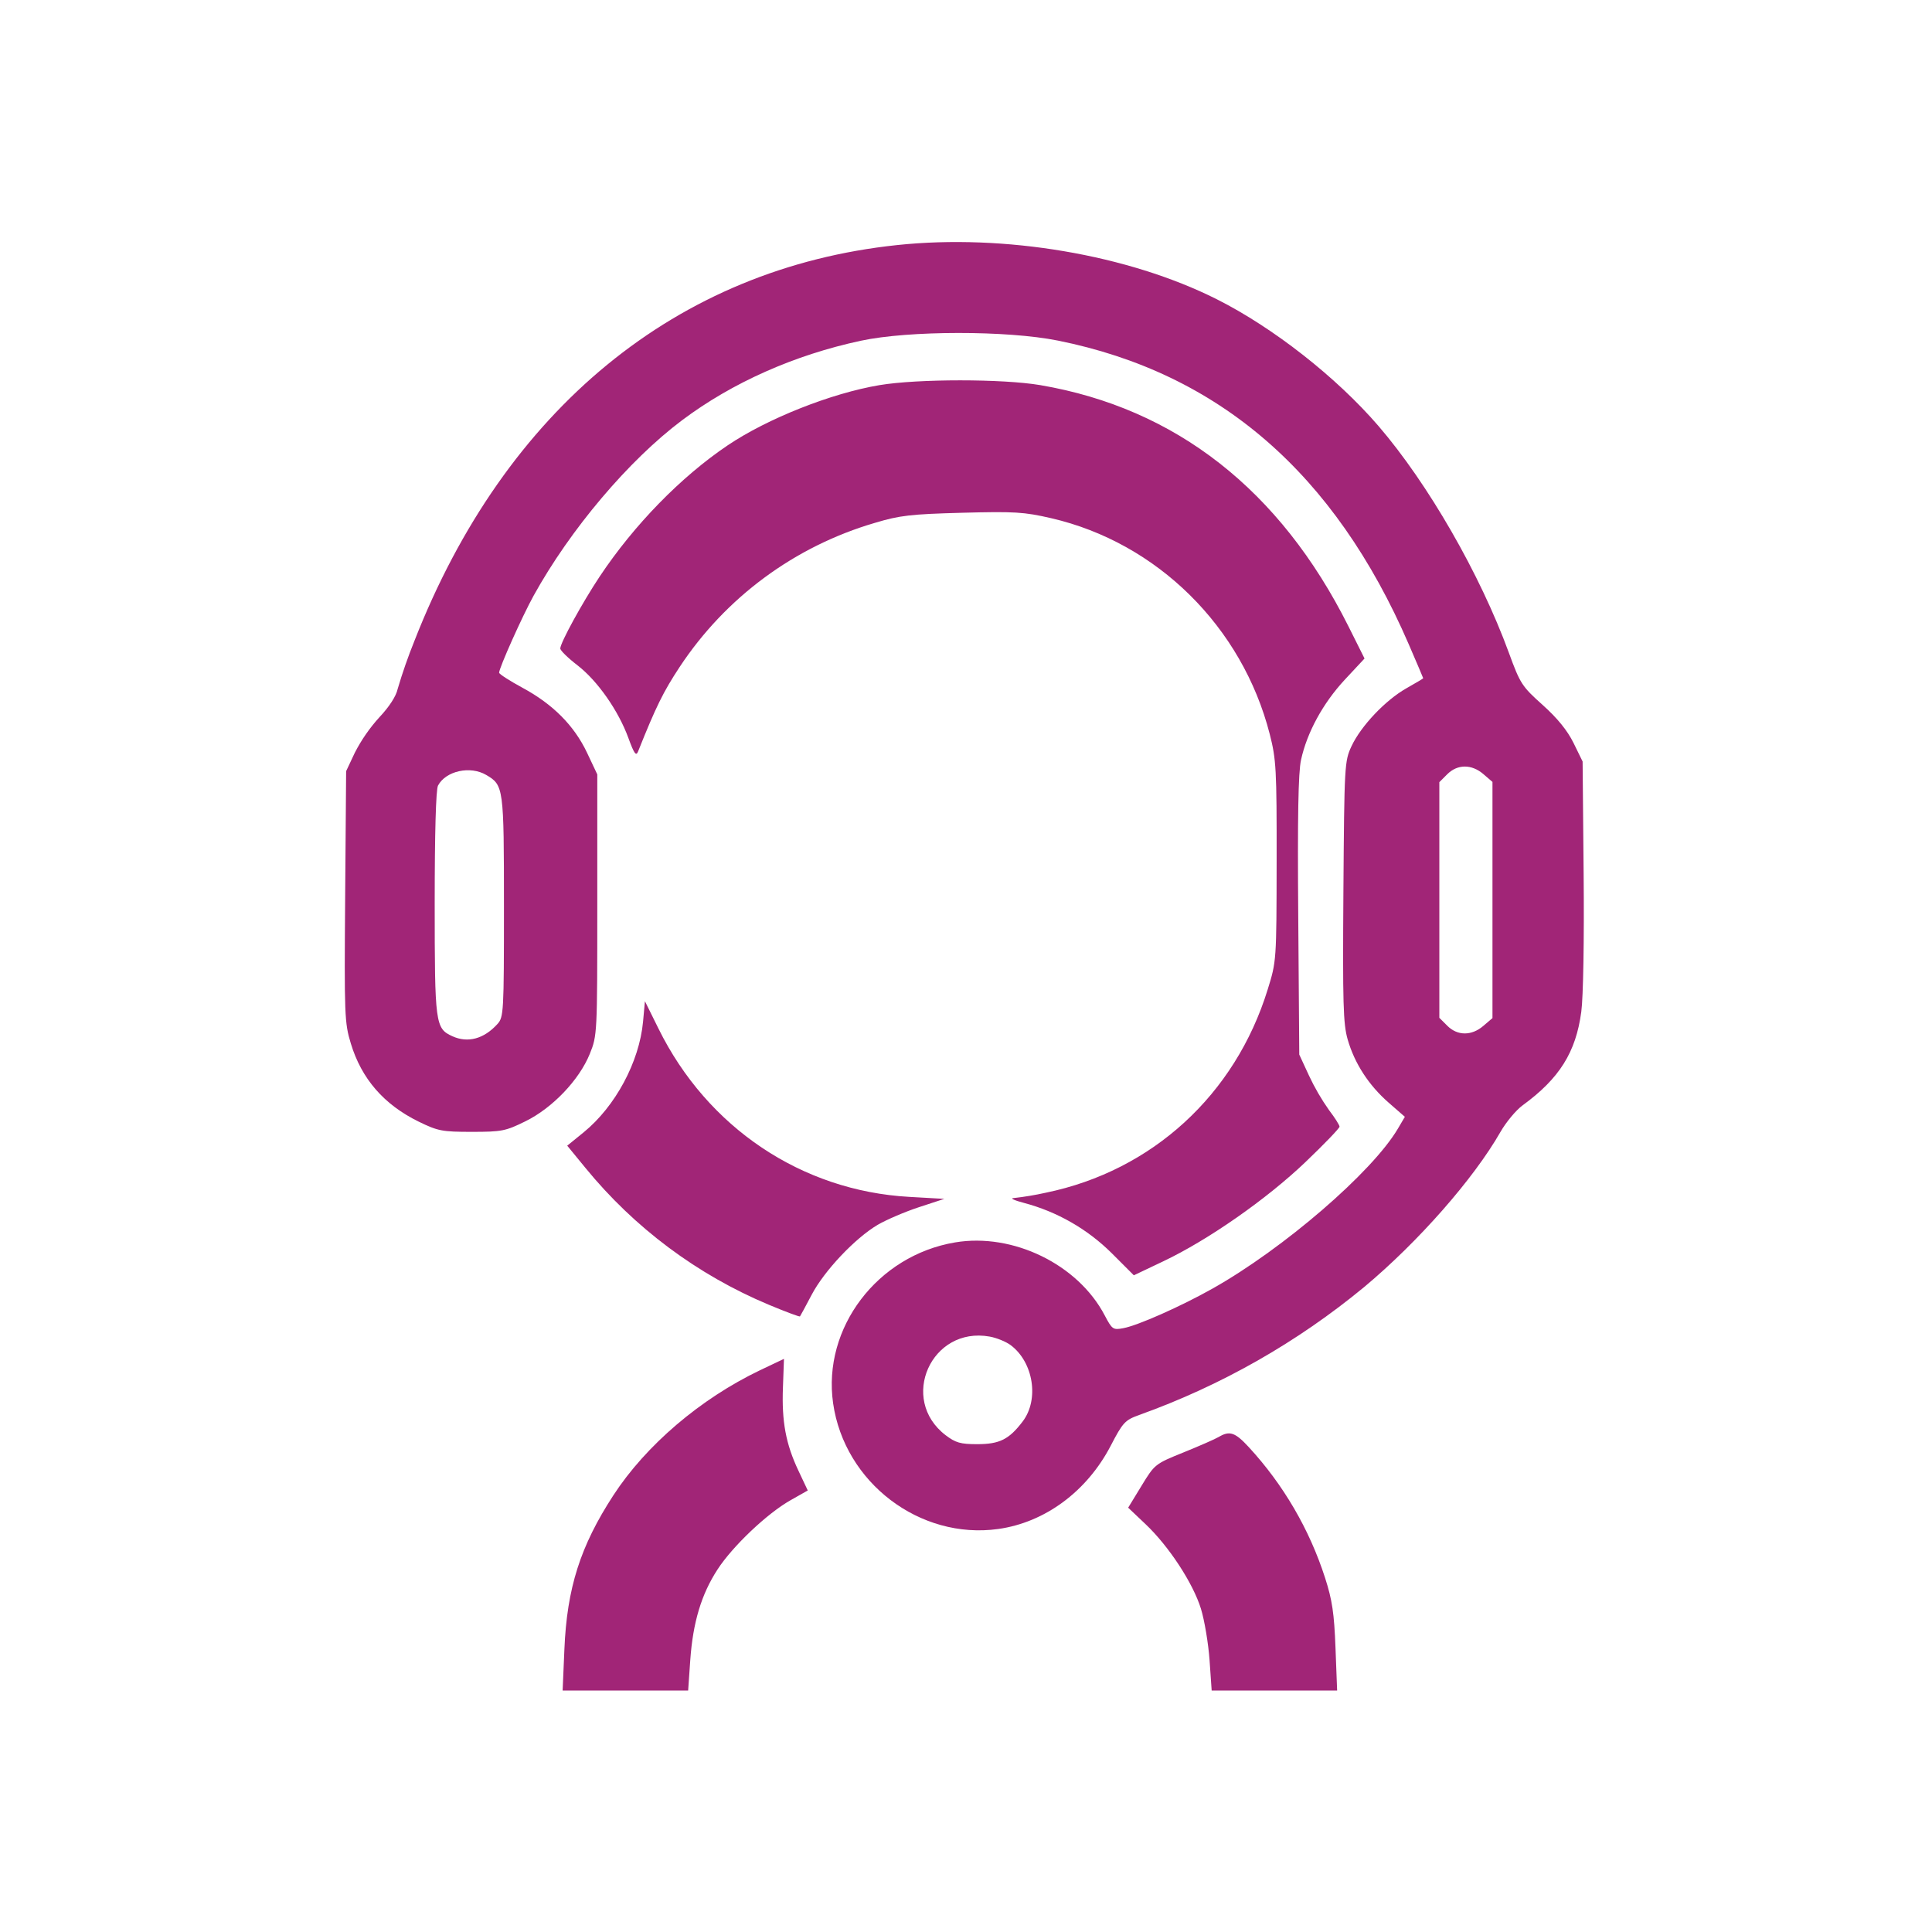
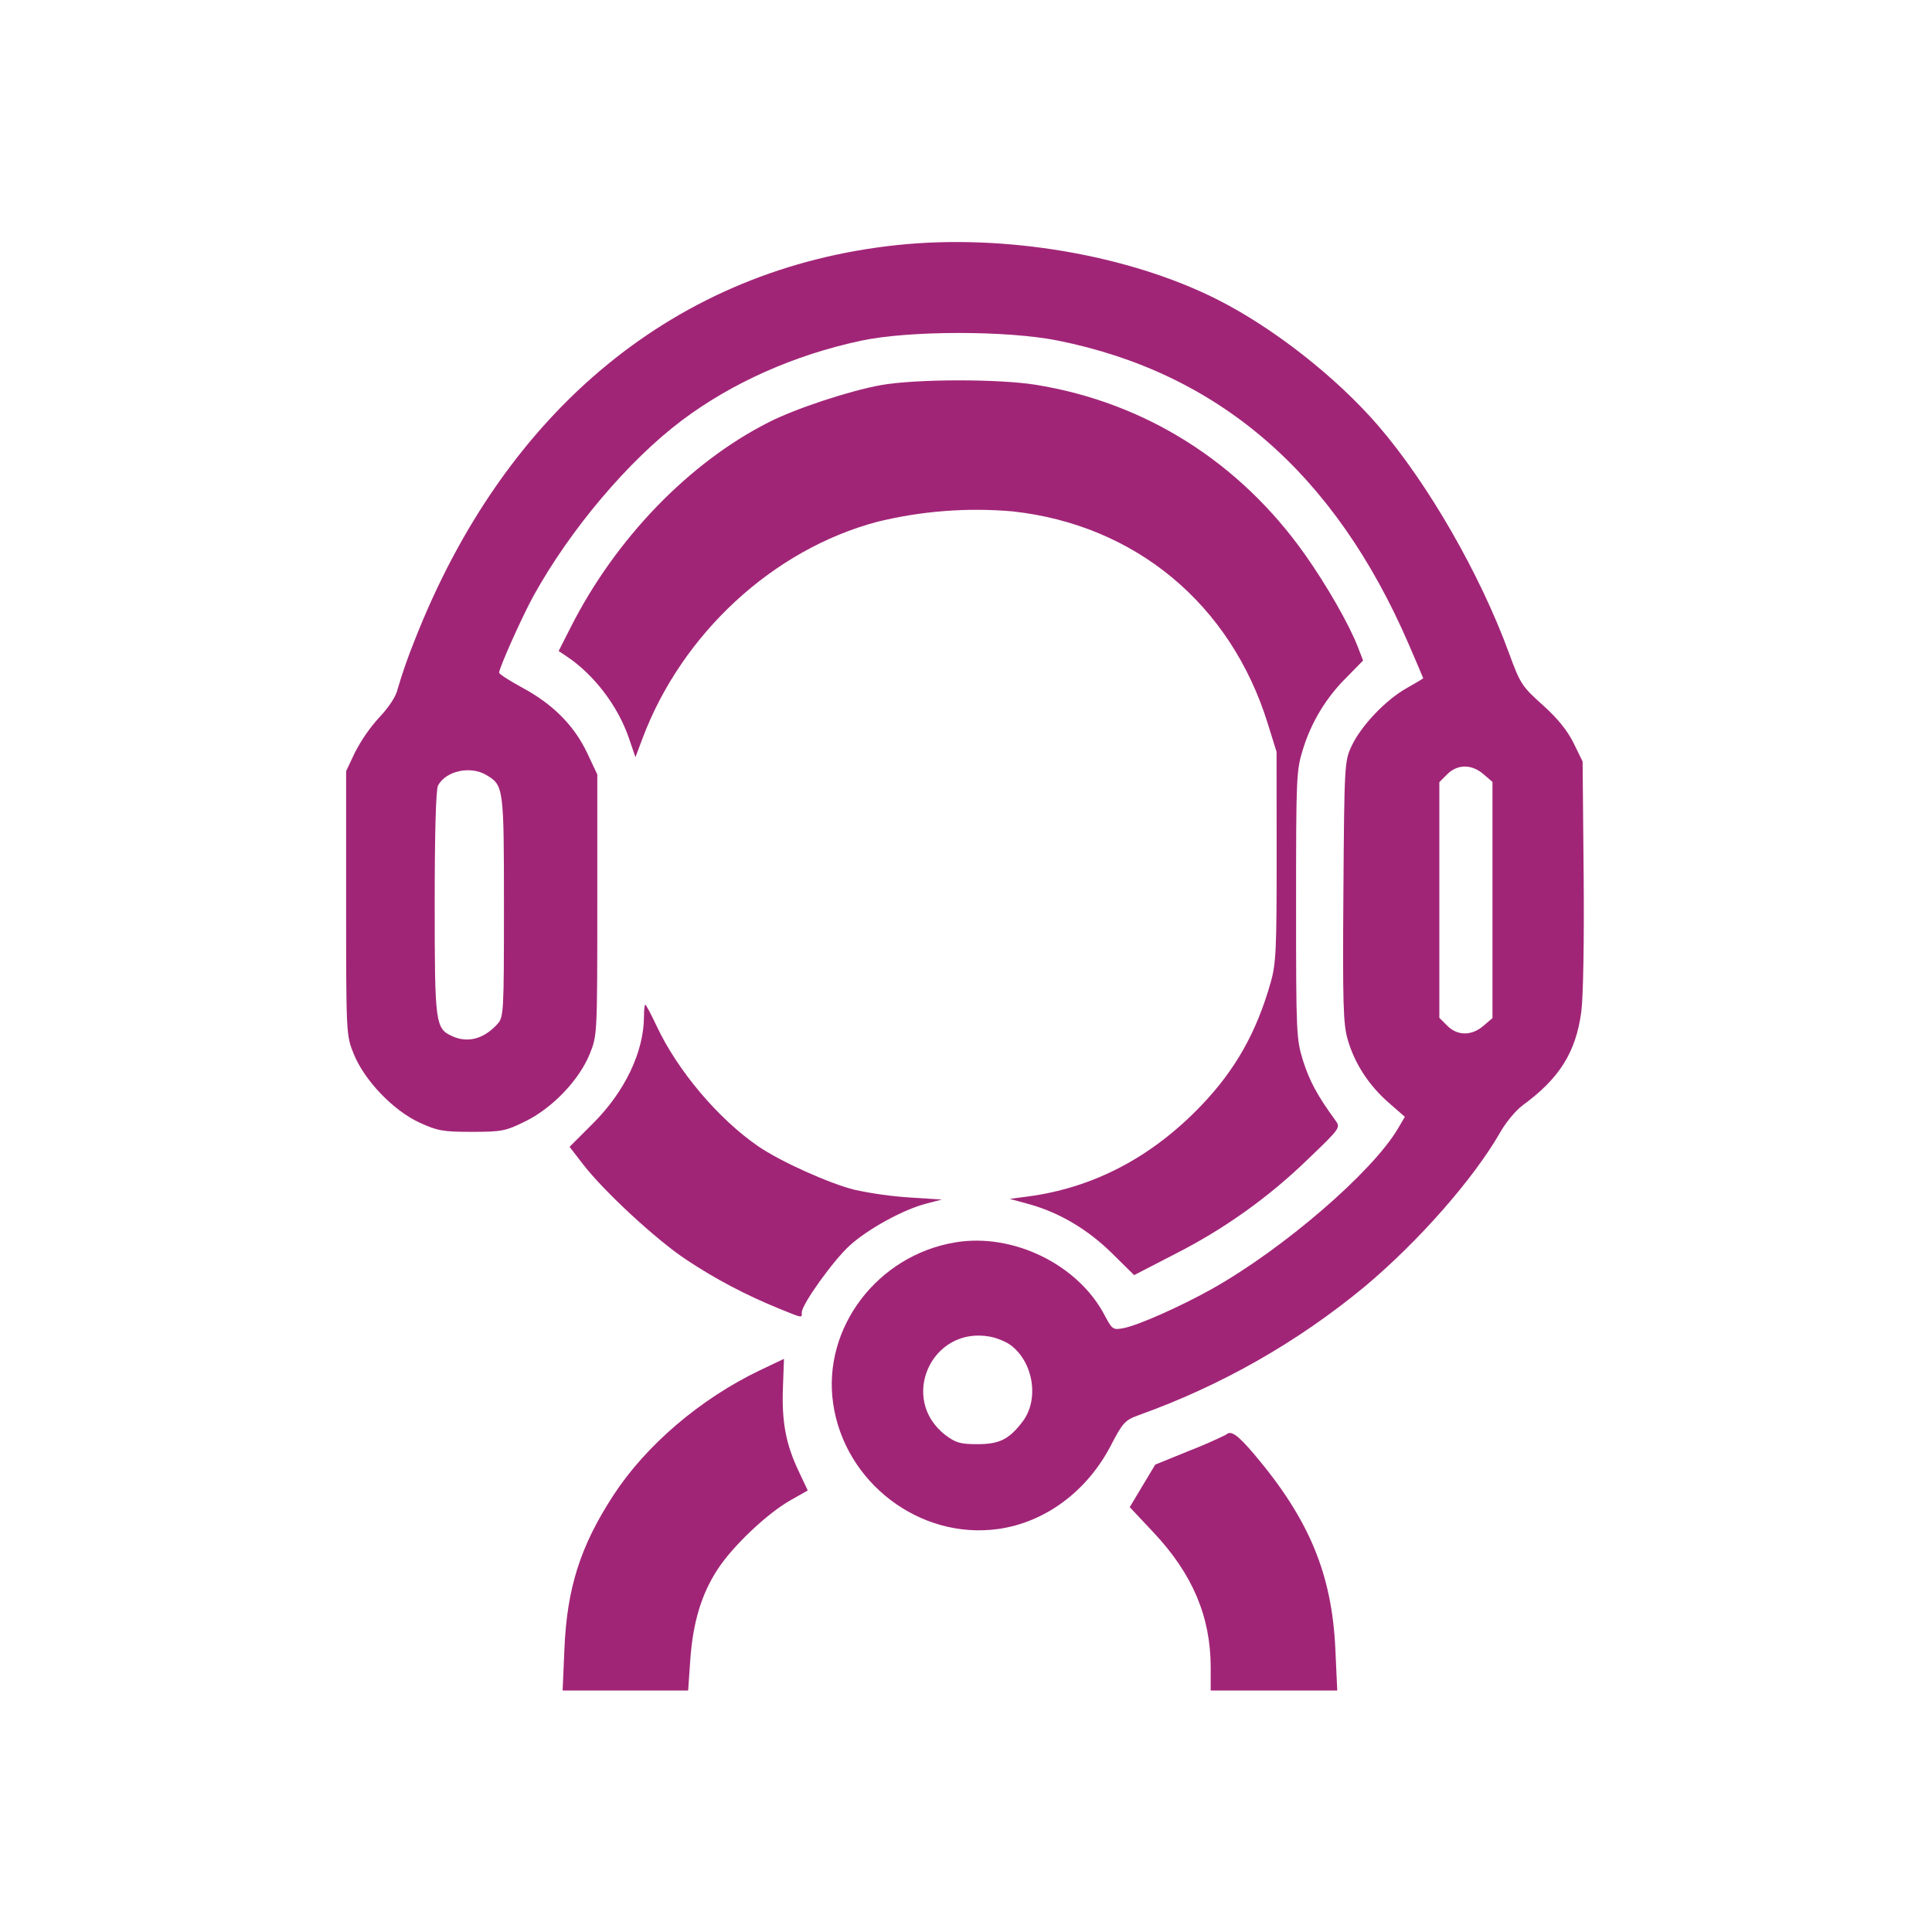
- <svg xmlns="http://www.w3.org/2000/svg" viewBox="0 0 32 32" xml:space="preserve">
-   <path d="M14.86 4.059c-3.649.384-6.493 2.716-7.995 6.554a8.674 8.674 0 0 0-.279.8c-.024.116-.139.294-.302.467a2.719 2.719 0 0 0-.407.587l-.144.306-.016 2.075c-.015 1.968-.011 2.092.094 2.436.177.585.548 1.011 1.122 1.293.32.156.389.17.881.17.496 0 .561-.013.889-.175.448-.22.891-.685 1.066-1.117.123-.305.124-.329.124-2.468v-2.16l-.17-.36c-.213-.449-.564-.803-1.07-1.076-.212-.115-.386-.227-.386-.249 0-.079.384-.937.571-1.275.609-1.101 1.575-2.243 2.46-2.907.829-.622 1.858-1.08 2.959-1.316.795-.171 2.423-.172 3.264-.003 2.666.535 4.584 2.194 5.81 5.025.133.308.242.563.242.568 0 .005-.126.08-.28.167-.347.197-.752.624-.908.959-.115.246-.119.311-.134 2.405-.013 1.859-.004 2.193.071 2.453.114.395.348.757.679 1.046l.268.234-.116.197c-.425.72-1.894 1.987-3.073 2.65-.523.294-1.235.61-1.475.654-.169.032-.185.021-.308-.213-.442-.844-1.519-1.369-2.477-1.208-1.289.216-2.2 1.418-2.021 2.665.188 1.313 1.436 2.263 2.734 2.082.775-.108 1.47-.622 1.864-1.379.201-.387.236-.424.47-.509a12.435 12.435 0 0 0 3.731-2.122c.897-.75 1.81-1.79 2.254-2.566.093-.163.258-.361.366-.44.611-.446.883-.879.973-1.55.033-.242.049-1.185.039-2.279l-.017-1.867-.15-.307c-.103-.208-.267-.41-.512-.63-.343-.307-.372-.351-.56-.866-.477-1.303-1.337-2.798-2.159-3.754-.696-.808-1.743-1.629-2.677-2.099-1.468-.738-3.519-1.086-5.295-.898m-.293 2.32c-.798.134-1.856.553-2.514.997-.775.522-1.551 1.318-2.119 2.171-.29.436-.654 1.101-.654 1.194 0 .033.128.158.284.278.333.257.679.751.845 1.207.094.257.126.303.159.222.297-.744.418-.989.688-1.399a5.839 5.839 0 0 1 3.236-2.389c.409-.123.591-.144 1.442-.167.869-.023 1.027-.014 1.477.09 1.756.406 3.164 1.798 3.62 3.577.107.419.116.579.114 2.107-.002 1.646-.003 1.655-.148 2.122-.539 1.745-1.913 3.003-3.675 3.366a5.075 5.075 0 0 1-.533.089c-.067.001.01.038.171.08a3.242 3.242 0 0 1 1.453.832l.367.367.49-.233c.741-.352 1.709-1.028 2.351-1.641.311-.297.566-.562.566-.588 0-.025-.078-.149-.174-.274a3.74 3.74 0 0 1-.333-.574l-.16-.346-.017-2.294c-.013-1.64 0-2.377.046-2.586.099-.455.363-.939.723-1.327l.329-.353-.267-.534c-1.131-2.258-2.859-3.611-5.103-3.994-.623-.106-2.03-.106-2.664 0m10.003 6.443.15.129v3.912l-.15.128c-.195.168-.43.168-.599-.002l-.131-.131v-3.903l.131-.131c.169-.169.404-.17.599-.002m-16.516.014c.288.17.293.202.293 2.18 0 1.751-.005 1.831-.107 1.944-.224.248-.491.32-.748.203-.282-.129-.292-.201-.292-2.204 0-1.159.02-1.884.055-1.948.13-.243.534-.332.799-.175m2.597 4.086c-.062.666-.458 1.404-.984 1.833l-.272.221.3.366a7.828 7.828 0 0 0 3.037 2.268c.277.116.511.203.518.194.008-.01.095-.171.194-.359.209-.398.718-.936 1.093-1.158.144-.084.451-.216.683-.292l.421-.138-.581-.033c-1.783-.1-3.344-1.147-4.153-2.786l-.225-.455-.031.339m6.088 5.357c.379.283.476.903.199 1.266-.226.297-.383.375-.753.375-.276 0-.357-.023-.523-.149-.778-.595-.237-1.807.73-1.633.114.02.27.084.347.141m-4.154.418c-.984.472-1.884 1.239-2.425 2.069-.548.841-.77 1.538-.812 2.554l-.029.68H11.398l.035-.504c.044-.623.183-1.088.451-1.5.25-.386.823-.929 1.209-1.147l.286-.162-.154-.327c-.209-.441-.279-.815-.257-1.38l.017-.473-.4.19m7.602 1.103c-.059.035-.321.15-.583.256-.473.191-.479.196-.697.554l-.221.362.287.272c.386.365.787.977.918 1.401.059.191.123.574.143.851l.035.504h2.078l-.027-.707c-.022-.574-.054-.791-.173-1.16a5.833 5.833 0 0 0-1.264-2.165c-.225-.244-.316-.275-.496-.168" fill="#A12577" fill-rule="evenodd" />
+ <svg xmlns="http://www.w3.org/2000/svg" xml:space="preserve" viewBox="0 0 32 32">
+   <path fill="#A12577" fill-rule="evenodd" d="M14.86 4.059c-3.649.384-6.493 2.716-7.995 6.554a8.674 8.674 0 0 0-.279.8c-.024.116-.139.294-.302.467a2.719 2.719 0 0 0-.407.587l-.144.306v2.187c0 2.171.001 2.189.126 2.497.176.436.653.935 1.086 1.135.299.138.392.155.87.155.495 0 .56-.013.888-.175.448-.22.891-.685 1.066-1.117.123-.305.124-.329.124-2.468v-2.16l-.17-.36c-.213-.449-.564-.803-1.07-1.076-.212-.115-.386-.227-.386-.249 0-.079.384-.937.571-1.275.609-1.101 1.575-2.243 2.46-2.907.829-.622 1.858-1.08 2.959-1.316.795-.171 2.423-.172 3.264-.003 2.666.535 4.584 2.194 5.81 5.025.133.308.242.563.242.568 0 .005-.126.08-.28.167-.347.197-.752.624-.908.959-.115.246-.119.311-.134 2.405-.013 1.859-.004 2.193.071 2.453.114.395.348.757.679 1.046l.268.234-.116.197c-.425.72-1.894 1.987-3.073 2.65-.523.294-1.235.61-1.475.654-.169.032-.185.021-.308-.213-.442-.844-1.519-1.369-2.477-1.208-1.289.216-2.2 1.418-2.021 2.665.188 1.313 1.436 2.263 2.734 2.082.775-.108 1.47-.622 1.864-1.379.201-.387.236-.424.47-.509a12.435 12.435 0 0 0 3.731-2.122c.897-.75 1.81-1.79 2.254-2.566.093-.163.258-.361.366-.44.611-.446.883-.879.973-1.55.033-.242.049-1.185.039-2.279l-.017-1.867-.15-.307c-.103-.208-.267-.41-.512-.63-.343-.307-.372-.351-.56-.866-.477-1.303-1.337-2.798-2.159-3.754-.696-.808-1.743-1.629-2.677-2.099-1.468-.738-3.519-1.086-5.295-.898m-.27 2.32c-.524.095-1.403.385-1.852.612-1.321.667-2.539 1.926-3.283 3.394l-.202.398.133.089c.451.3.85.823 1.03 1.352l.109.318.117-.312c.653-1.736 2.165-3.131 3.891-3.588a6.904 6.904 0 0 1 2.238-.172c2.033.222 3.613 1.535 4.227 3.514l.146.469.001 1.734c.001 1.525-.01 1.775-.097 2.08-.235.83-.584 1.45-1.149 2.041-.821.86-1.793 1.369-2.884 1.511l-.291.038.318.087c.502.138.977.42 1.377.815l.366.361.674-.348a9.012 9.012 0 0 0 2.213-1.58c.533-.512.535-.515.443-.64-.293-.402-.425-.646-.531-.979-.113-.36-.117-.452-.117-2.586 0-2.135.004-2.227.117-2.587a2.85 2.85 0 0 1 .723-1.184l.27-.276-.089-.23c-.142-.367-.514-1.017-.876-1.529-1.082-1.529-2.643-2.514-4.452-2.807-.623-.101-1.996-.098-2.57.005m9.98 6.443.15.129v3.912l-.15.128c-.195.168-.43.168-.599-.002l-.131-.131v-3.903l.131-.131c.169-.169.404-.17.599-.002m-16.516.014c.288.17.293.202.293 2.18 0 1.751-.005 1.831-.107 1.944-.224.248-.491.32-.748.203-.282-.129-.292-.201-.292-2.204 0-1.159.02-1.884.055-1.948.13-.243.534-.332.799-.175m2.612 4.004c-.002.581-.316 1.24-.841 1.764l-.391.391.222.288c.346.449 1.208 1.247 1.706 1.578.482.321.992.59 1.543.814.399.162.375.158.375.063 0-.134.528-.87.798-1.112.306-.275.877-.588 1.255-.688l.267-.07-.533-.034a6.34 6.34 0 0 1-.907-.126c-.427-.106-1.235-.47-1.603-.723-.663-.456-1.338-1.256-1.684-1.997-.09-.191-.173-.348-.185-.348-.012 0-.022.09-.022.2m6.073 5.439c.379.283.476.903.199 1.266-.226.297-.383.375-.753.375-.276 0-.357-.023-.523-.149-.778-.595-.237-1.807.73-1.633.114.02.27.084.347.141m-4.154.418c-.984.472-1.884 1.239-2.425 2.069-.548.841-.77 1.538-.812 2.554l-.029.68h2.079l.035-.504c.044-.623.183-1.088.451-1.5.25-.386.823-.929 1.209-1.147l.286-.162-.154-.327c-.209-.441-.279-.815-.257-1.38l.017-.473-.4.19m7.723 1.066a7.727 7.727 0 0 1-.602.263l-.572.233-.211.352-.211.352.394.419c.645.686.945 1.392.947 2.231V28h2.096l-.031-.68c-.056-1.25-.436-2.162-1.348-3.237-.273-.321-.384-.398-.462-.32" />
</svg>
